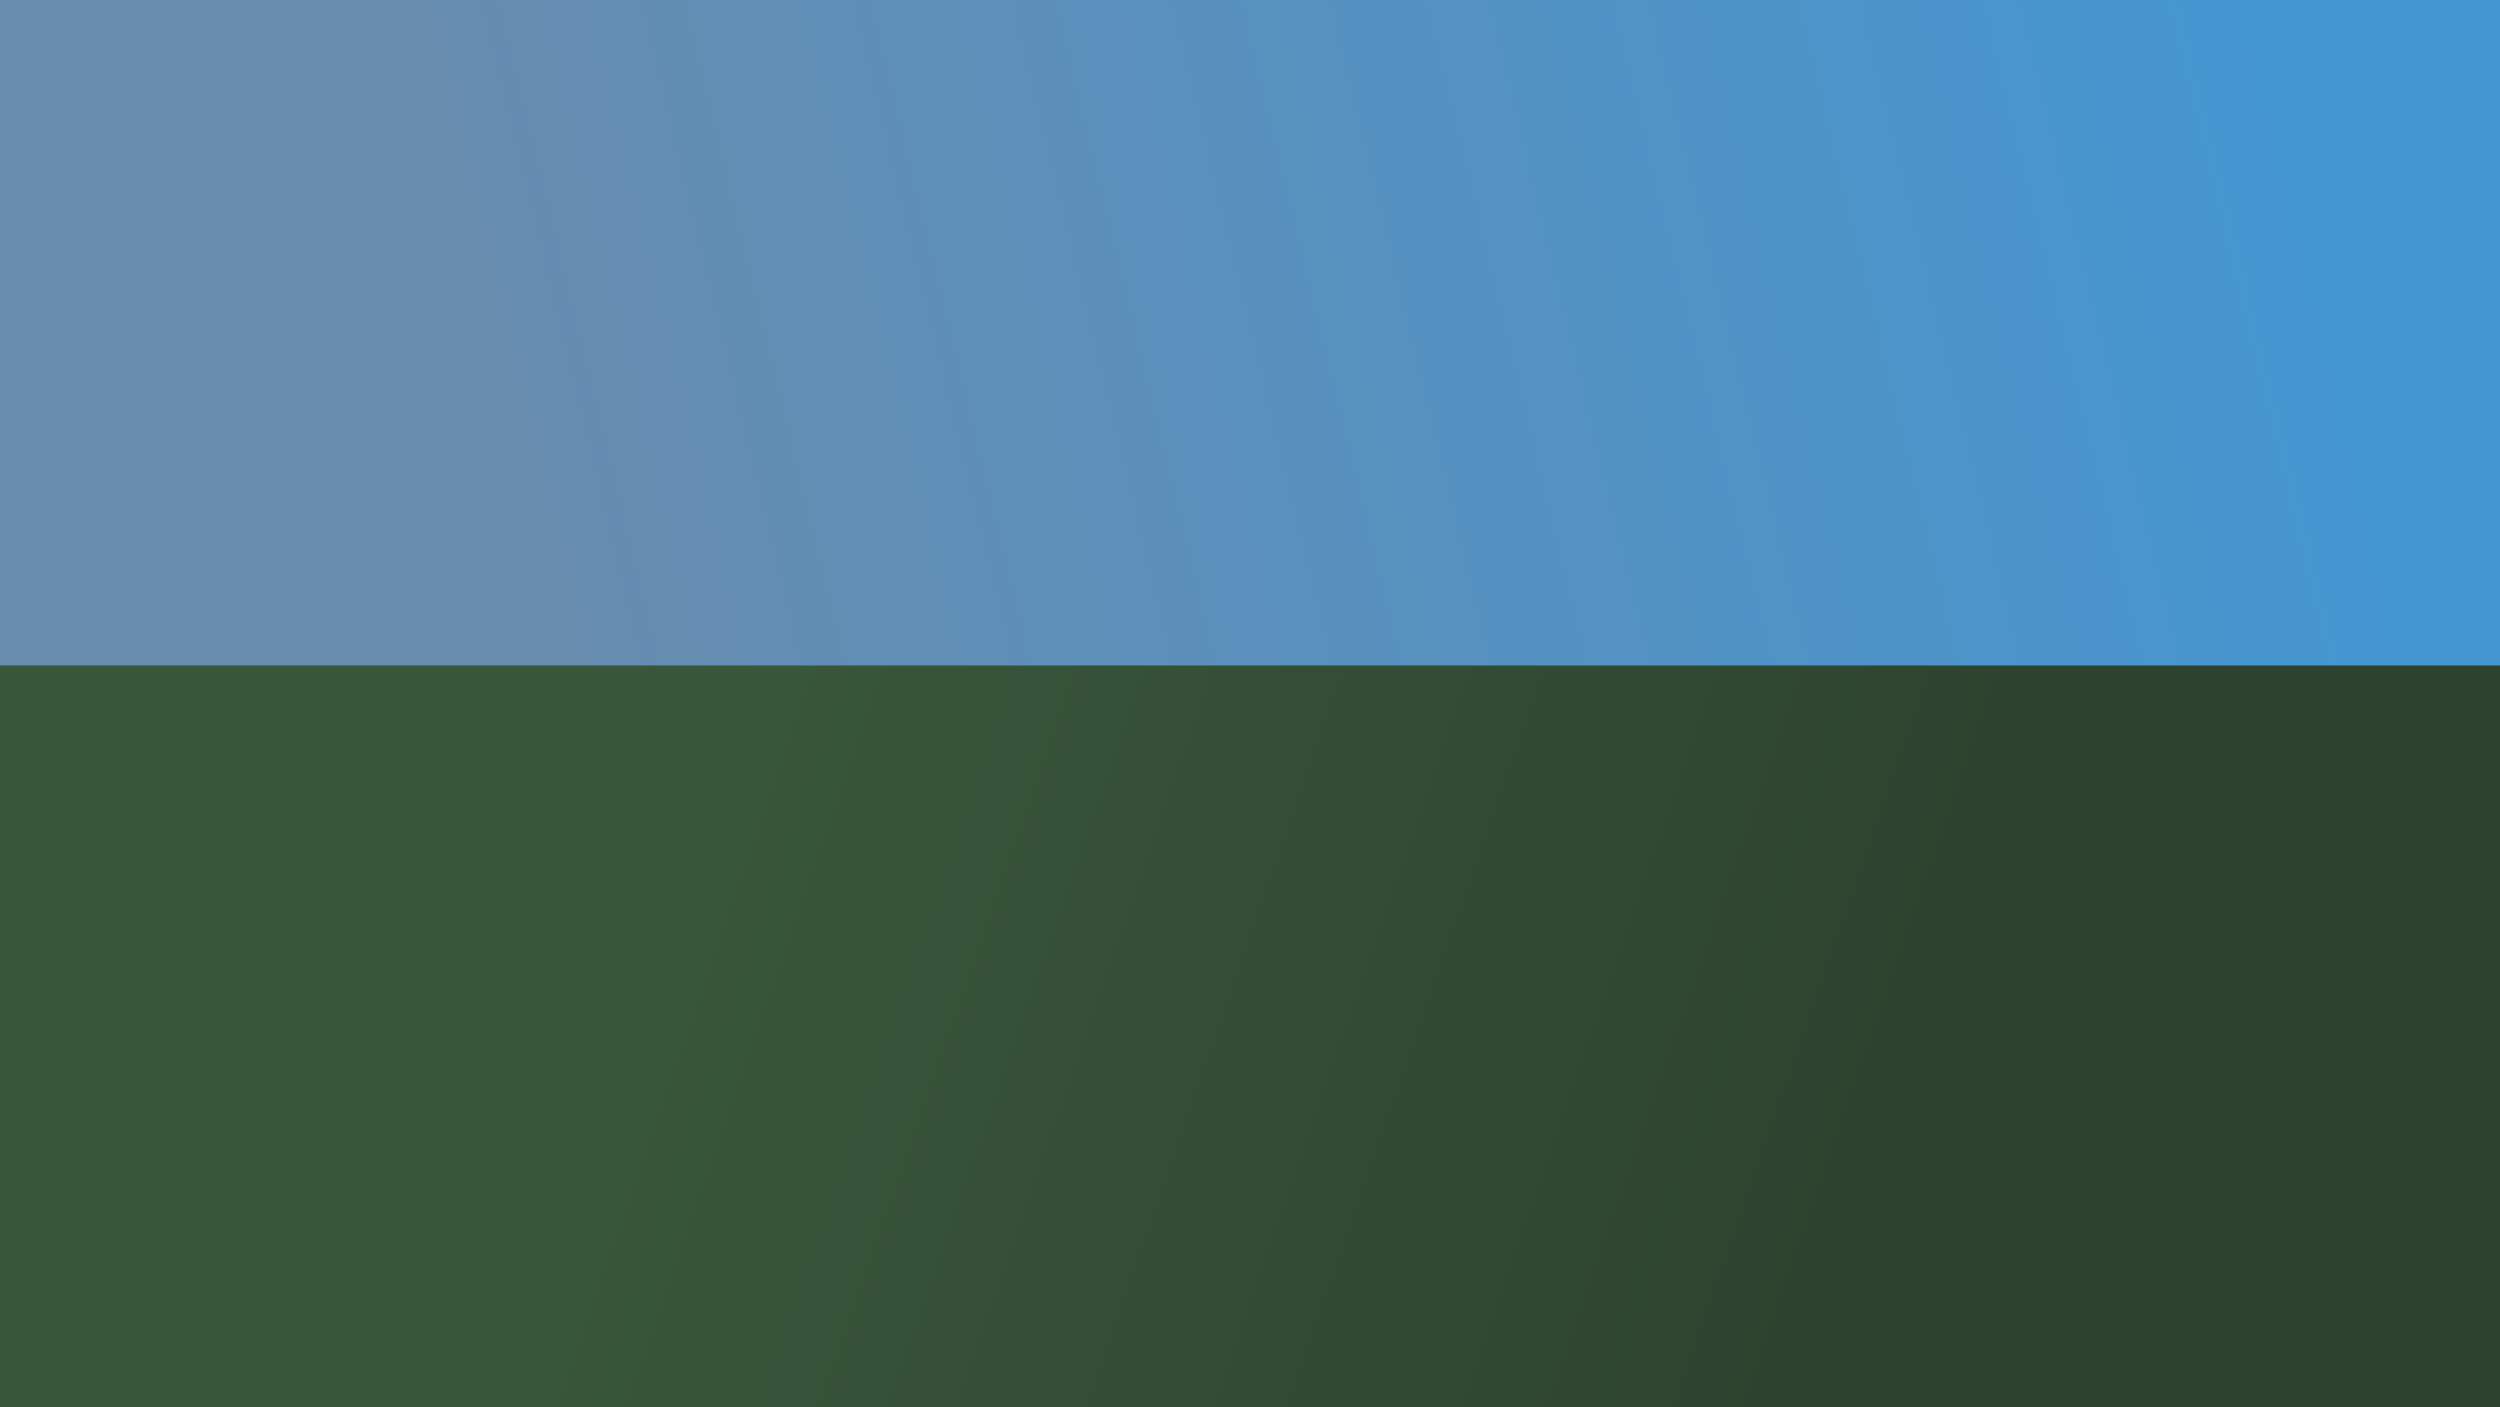
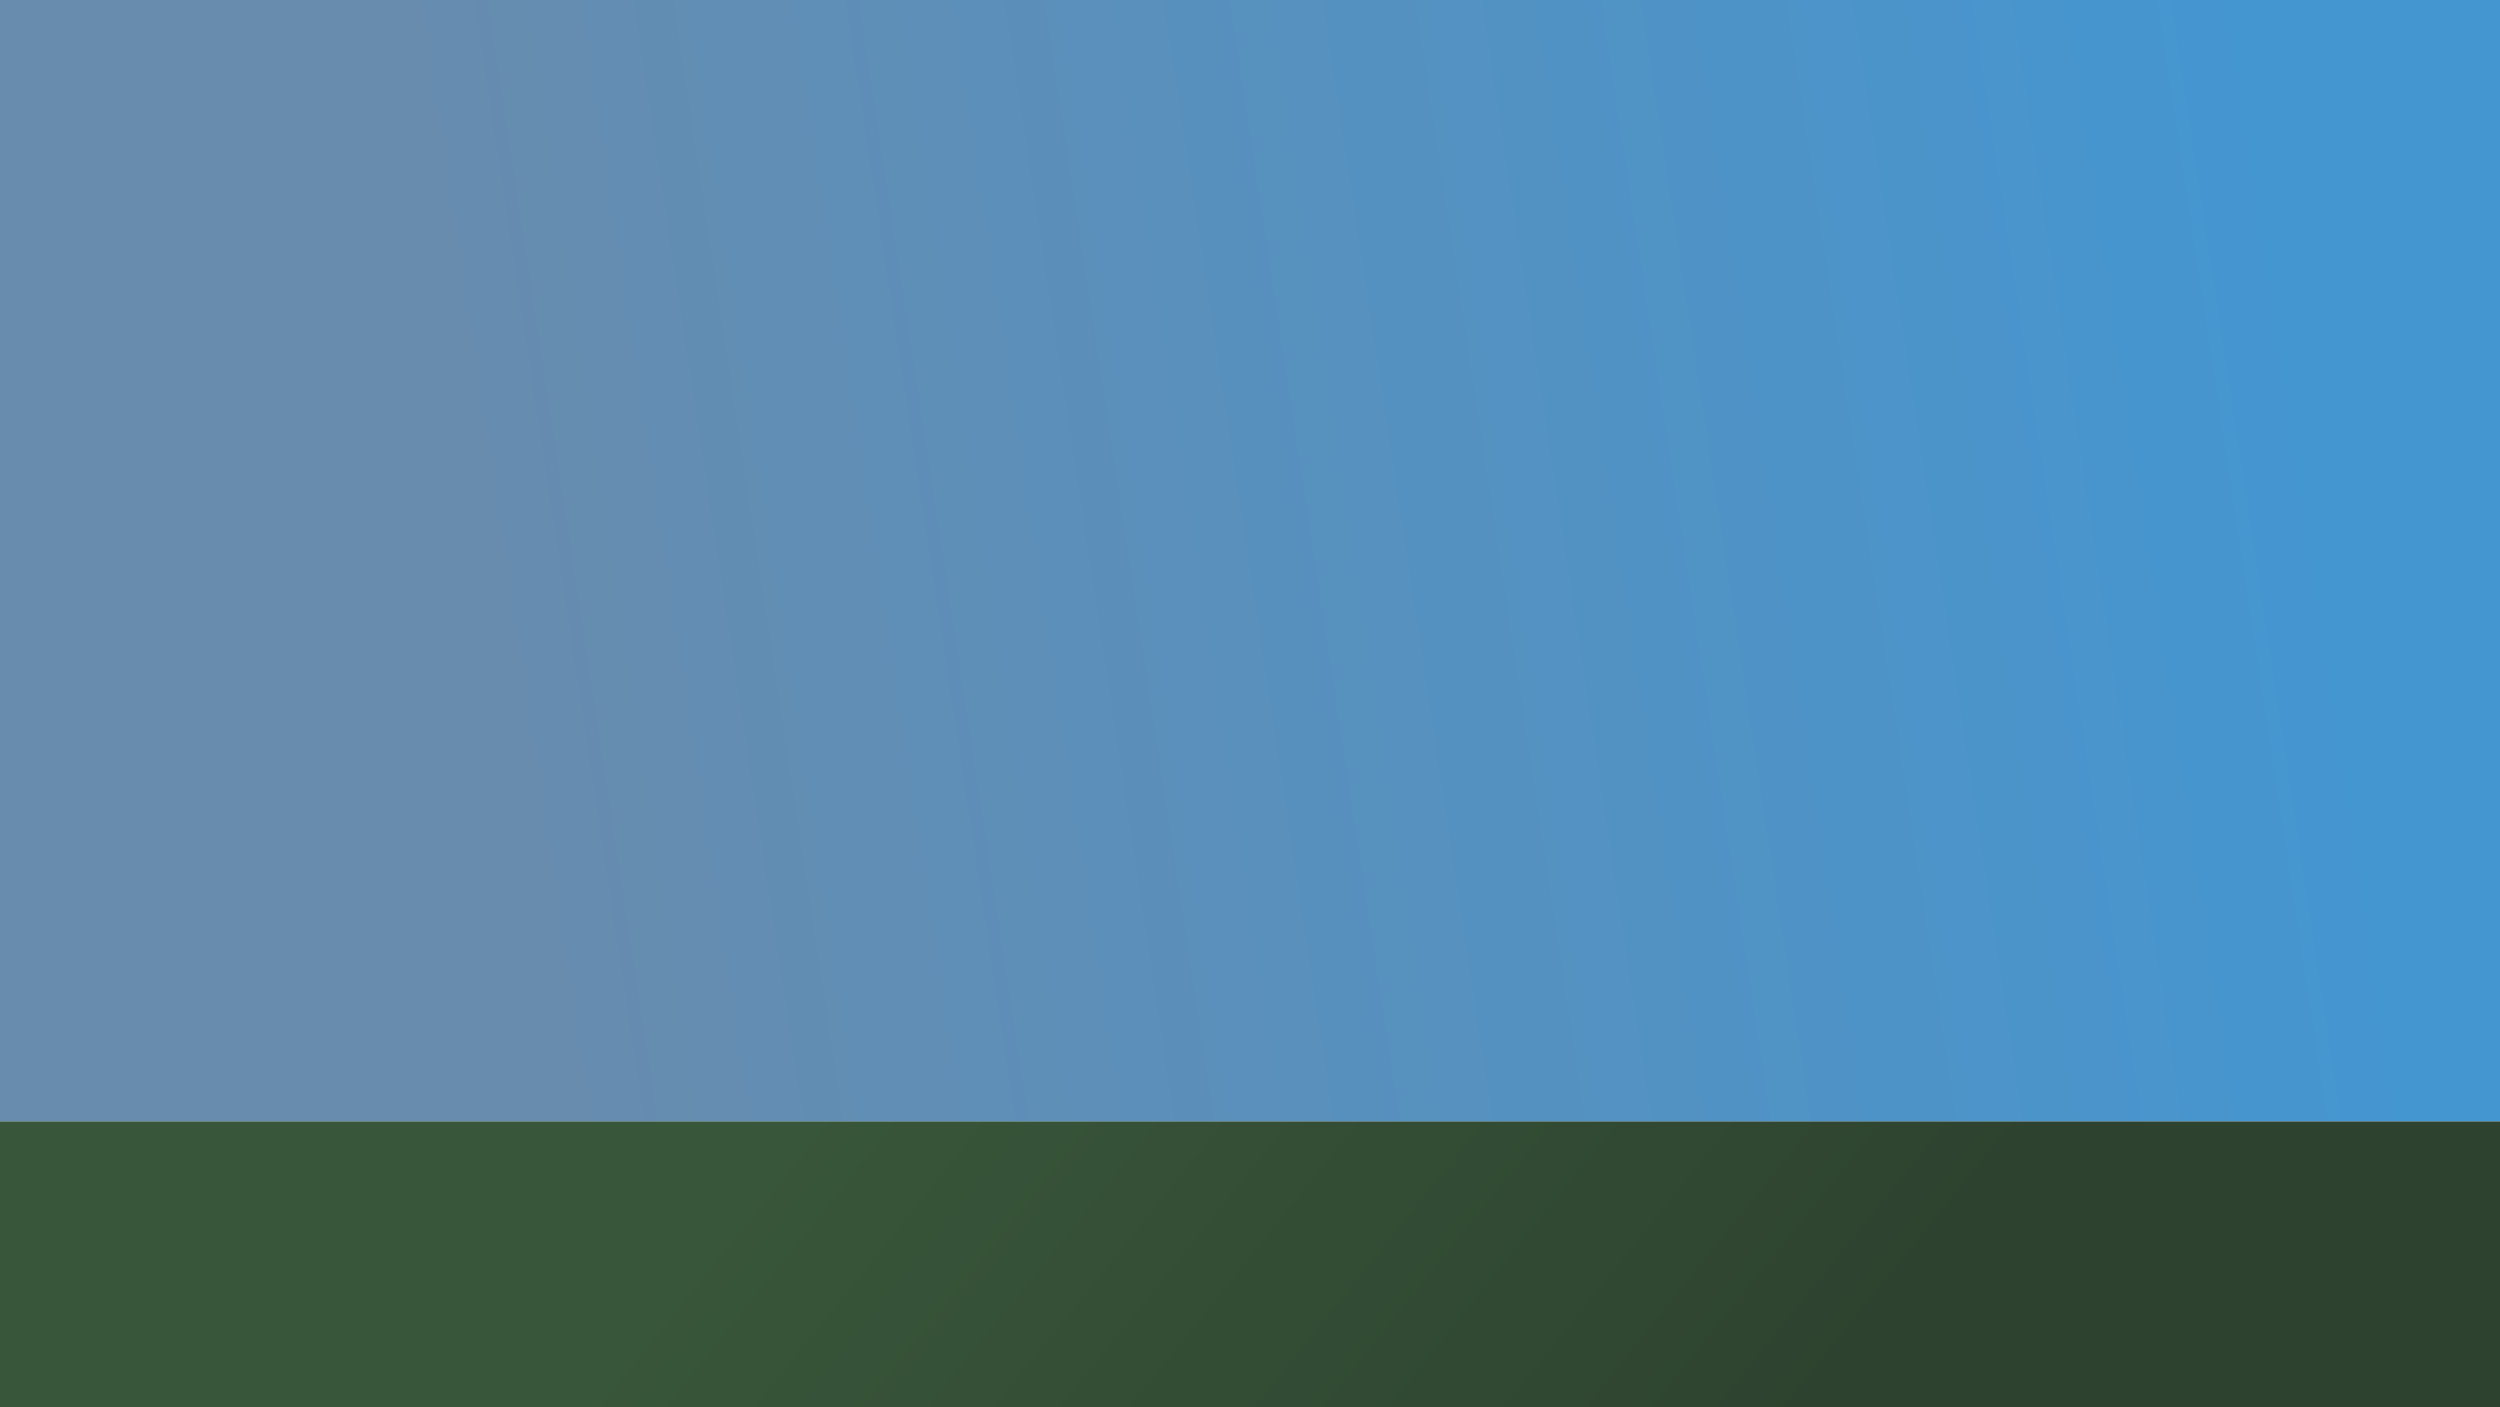
<svg xmlns="http://www.w3.org/2000/svg" xmlns:xlink="http://www.w3.org/1999/xlink" width="1920" height="1080" viewBox="0 0 508 285.75" version="1.1" id="svg1">
  <defs id="defs1">
    <linearGradient id="linearGradient4">
      <stop style="stop-color:#2e432f;stop-opacity:1;" offset="0" id="stop4" />
      <stop style="stop-color:#38563a;stop-opacity:1;" offset="1" id="stop5" />
    </linearGradient>
    <linearGradient id="linearGradient2">
      <stop style="stop-color:#678cae;stop-opacity:1;" offset="0" id="stop2" />
      <stop style="stop-color:#4496d1;stop-opacity:1;" offset="1" id="stop3" />
    </linearGradient>
-     <linearGradient xlink:href="#linearGradient2" id="linearGradient3" x1="104.872" y1="94.225" x2="461.012" y2="7.985" gradientUnits="userSpaceOnUse" />
-     <linearGradient xlink:href="#linearGradient4" id="linearGradient5" x1="374.24" y1="246.743" x2="147.992" y2="167.955" gradientUnits="userSpaceOnUse" />
+     <linearGradient xlink:href="#linearGradient2" id="linearGradient3" x1="104.872" y1="94.225" x2="461.012" y2="7.985" gradientUnits="userSpaceOnUse" gradientTransform="matrix(1,0,0,1.59589,0,12.05437)" />
+     <linearGradient xlink:href="#linearGradient4" id="linearGradient5" x1="374.24" y1="246.743" x2="147.992" y2="167.955" gradientUnits="userSpaceOnUse" gradientTransform="matrix(1,0,0,0.4320241,0,172.6475)" />
  </defs>
  <g id="layer1">
-     <rect style="fill:url(#linearGradient5);stroke:#160402;stroke-width:0;stroke-dasharray:none" id="rect1" width="558.964" height="176.207" x="-20.229" y="127.763" ry="2.666" />
-     <rect style="fill:url(#linearGradient3);stroke:#160402;stroke-width:0;stroke-dasharray:none" id="rect2" width="561.626" height="155.445" x="-26.617" y="-20.229" ry="2.666" />
+     <rect style="fill:url(#linearGradient5);stroke:#160402;stroke-width:0;stroke-dasharray:none" id="rect1" width="558.964" height="76.126" x="-20.229" y="227.844" ry="1.152" />
+     <rect style="fill:url(#linearGradient3);stroke:#160402;stroke-width:0;stroke-dasharray:none" id="rect2" width="561.626" height="248.073" x="-26.617" y="-20.229" ry="4.255" />
  </g>
</svg>
